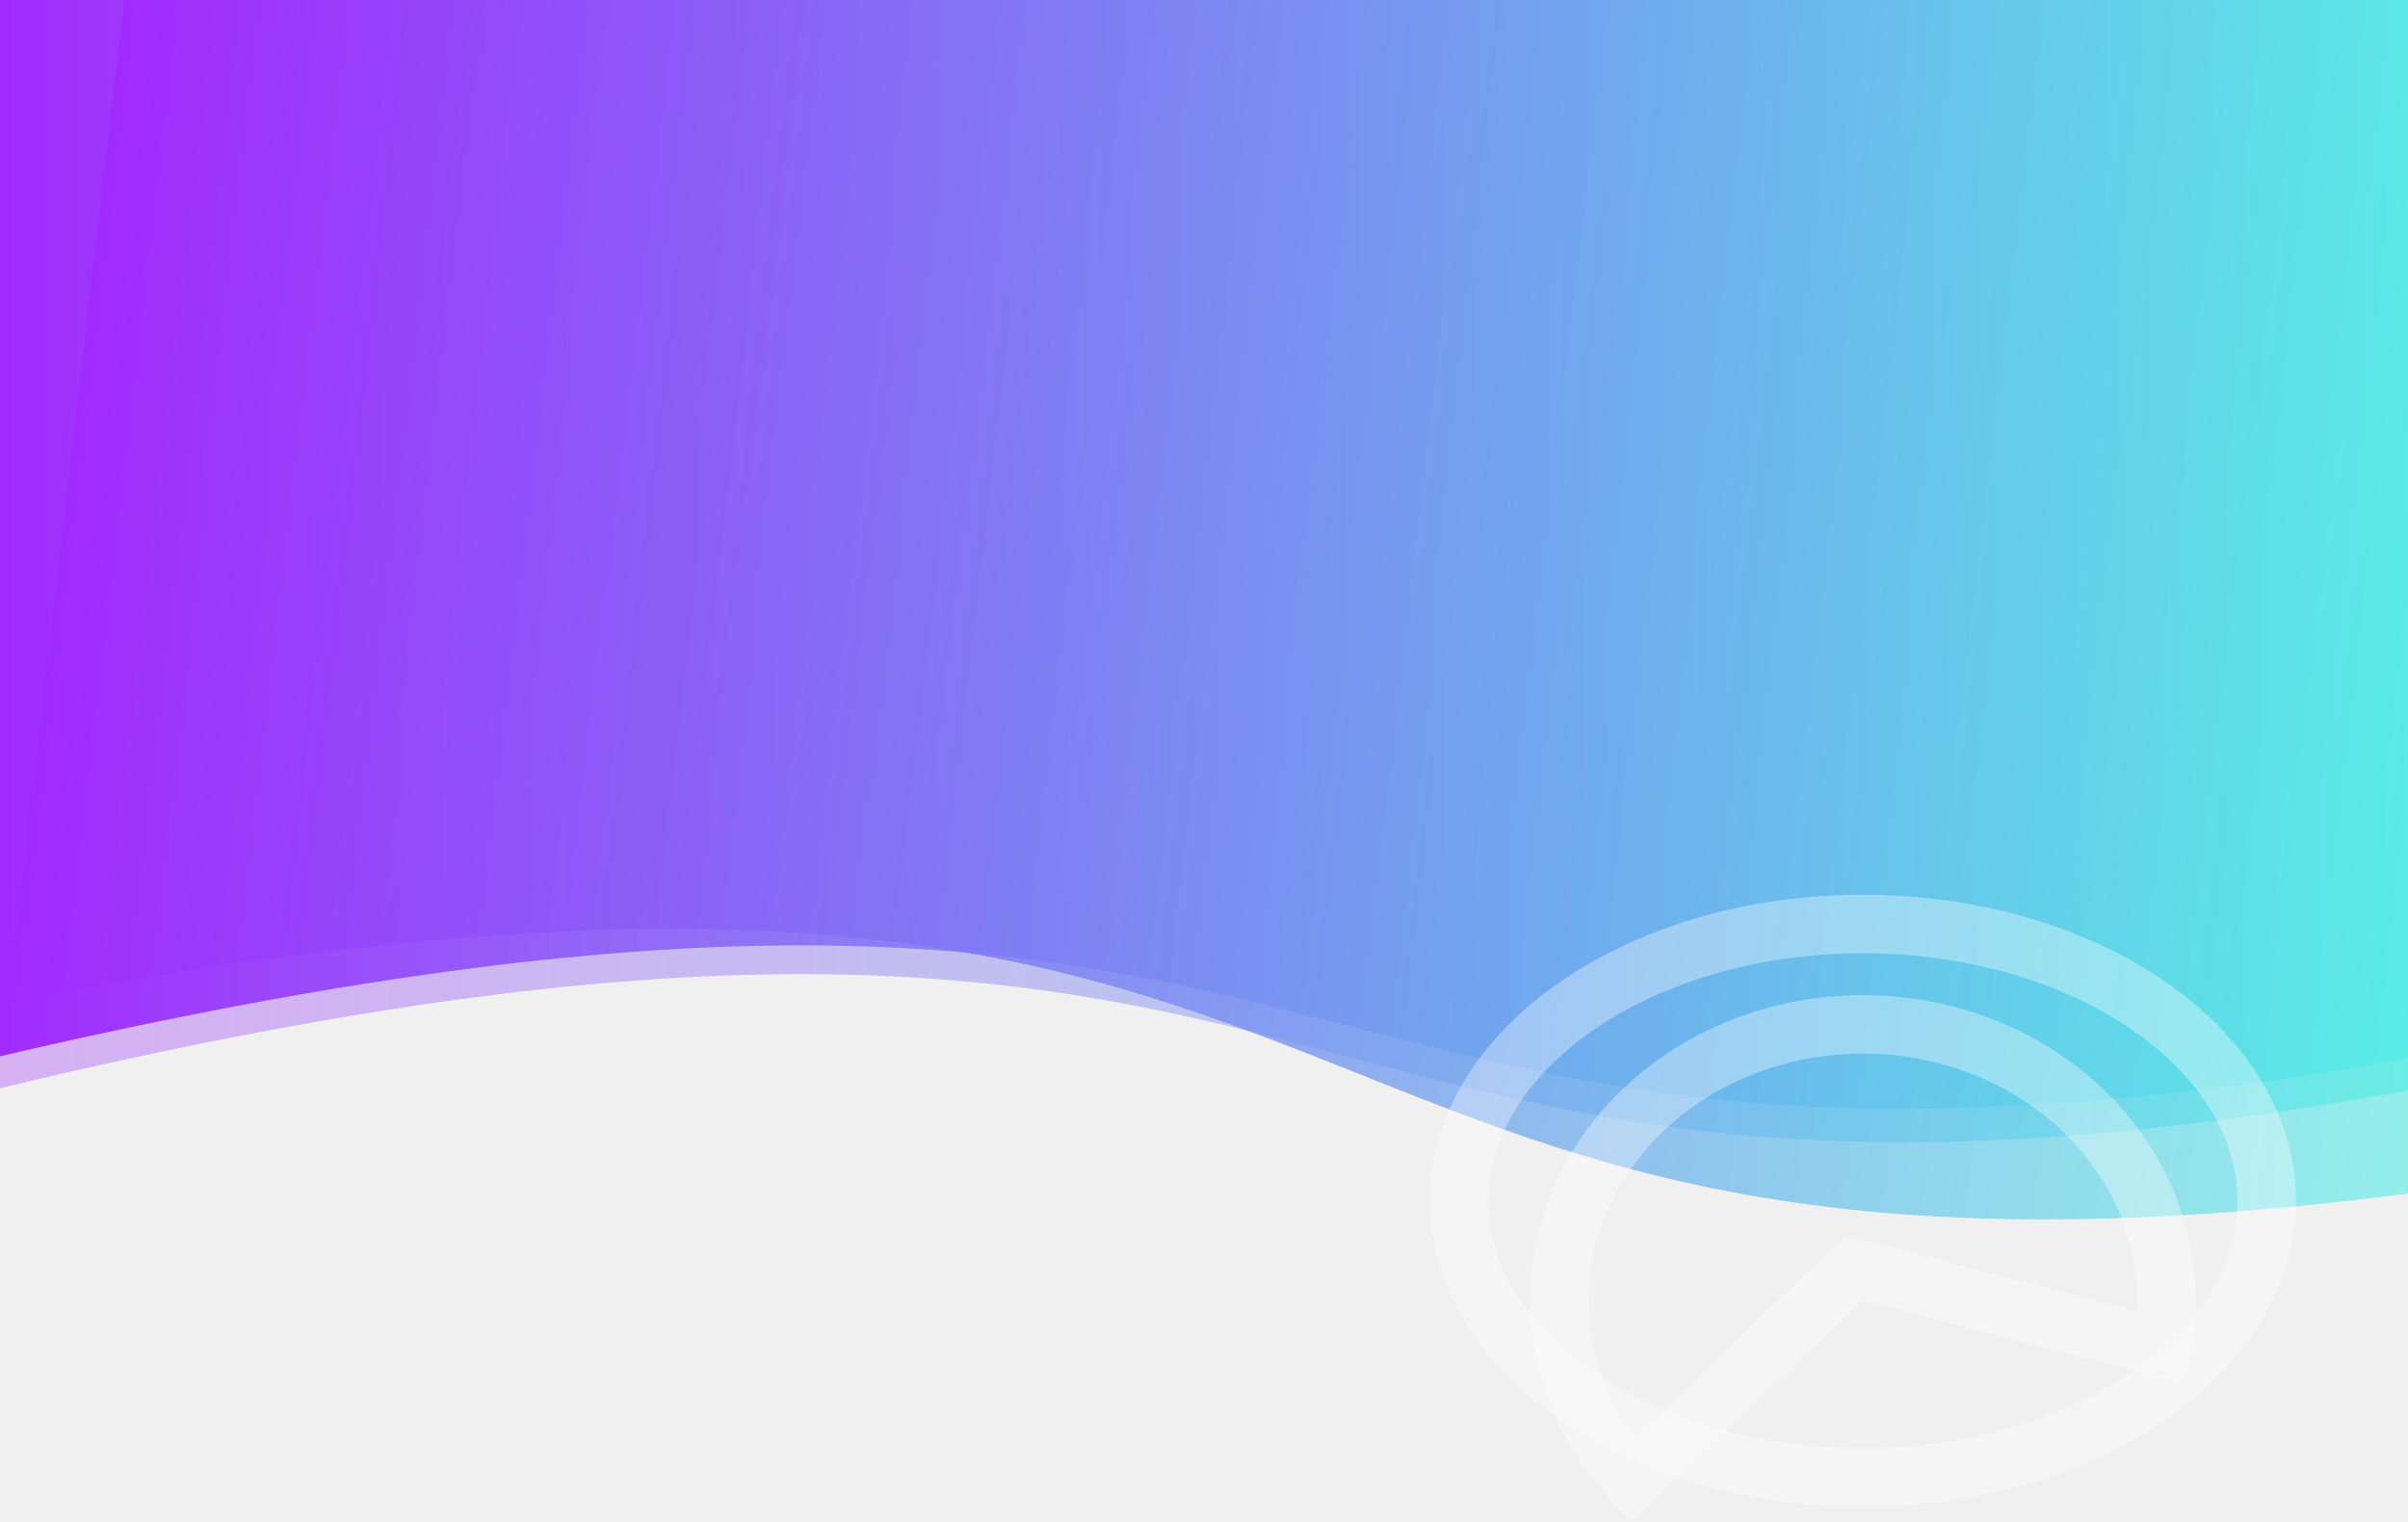
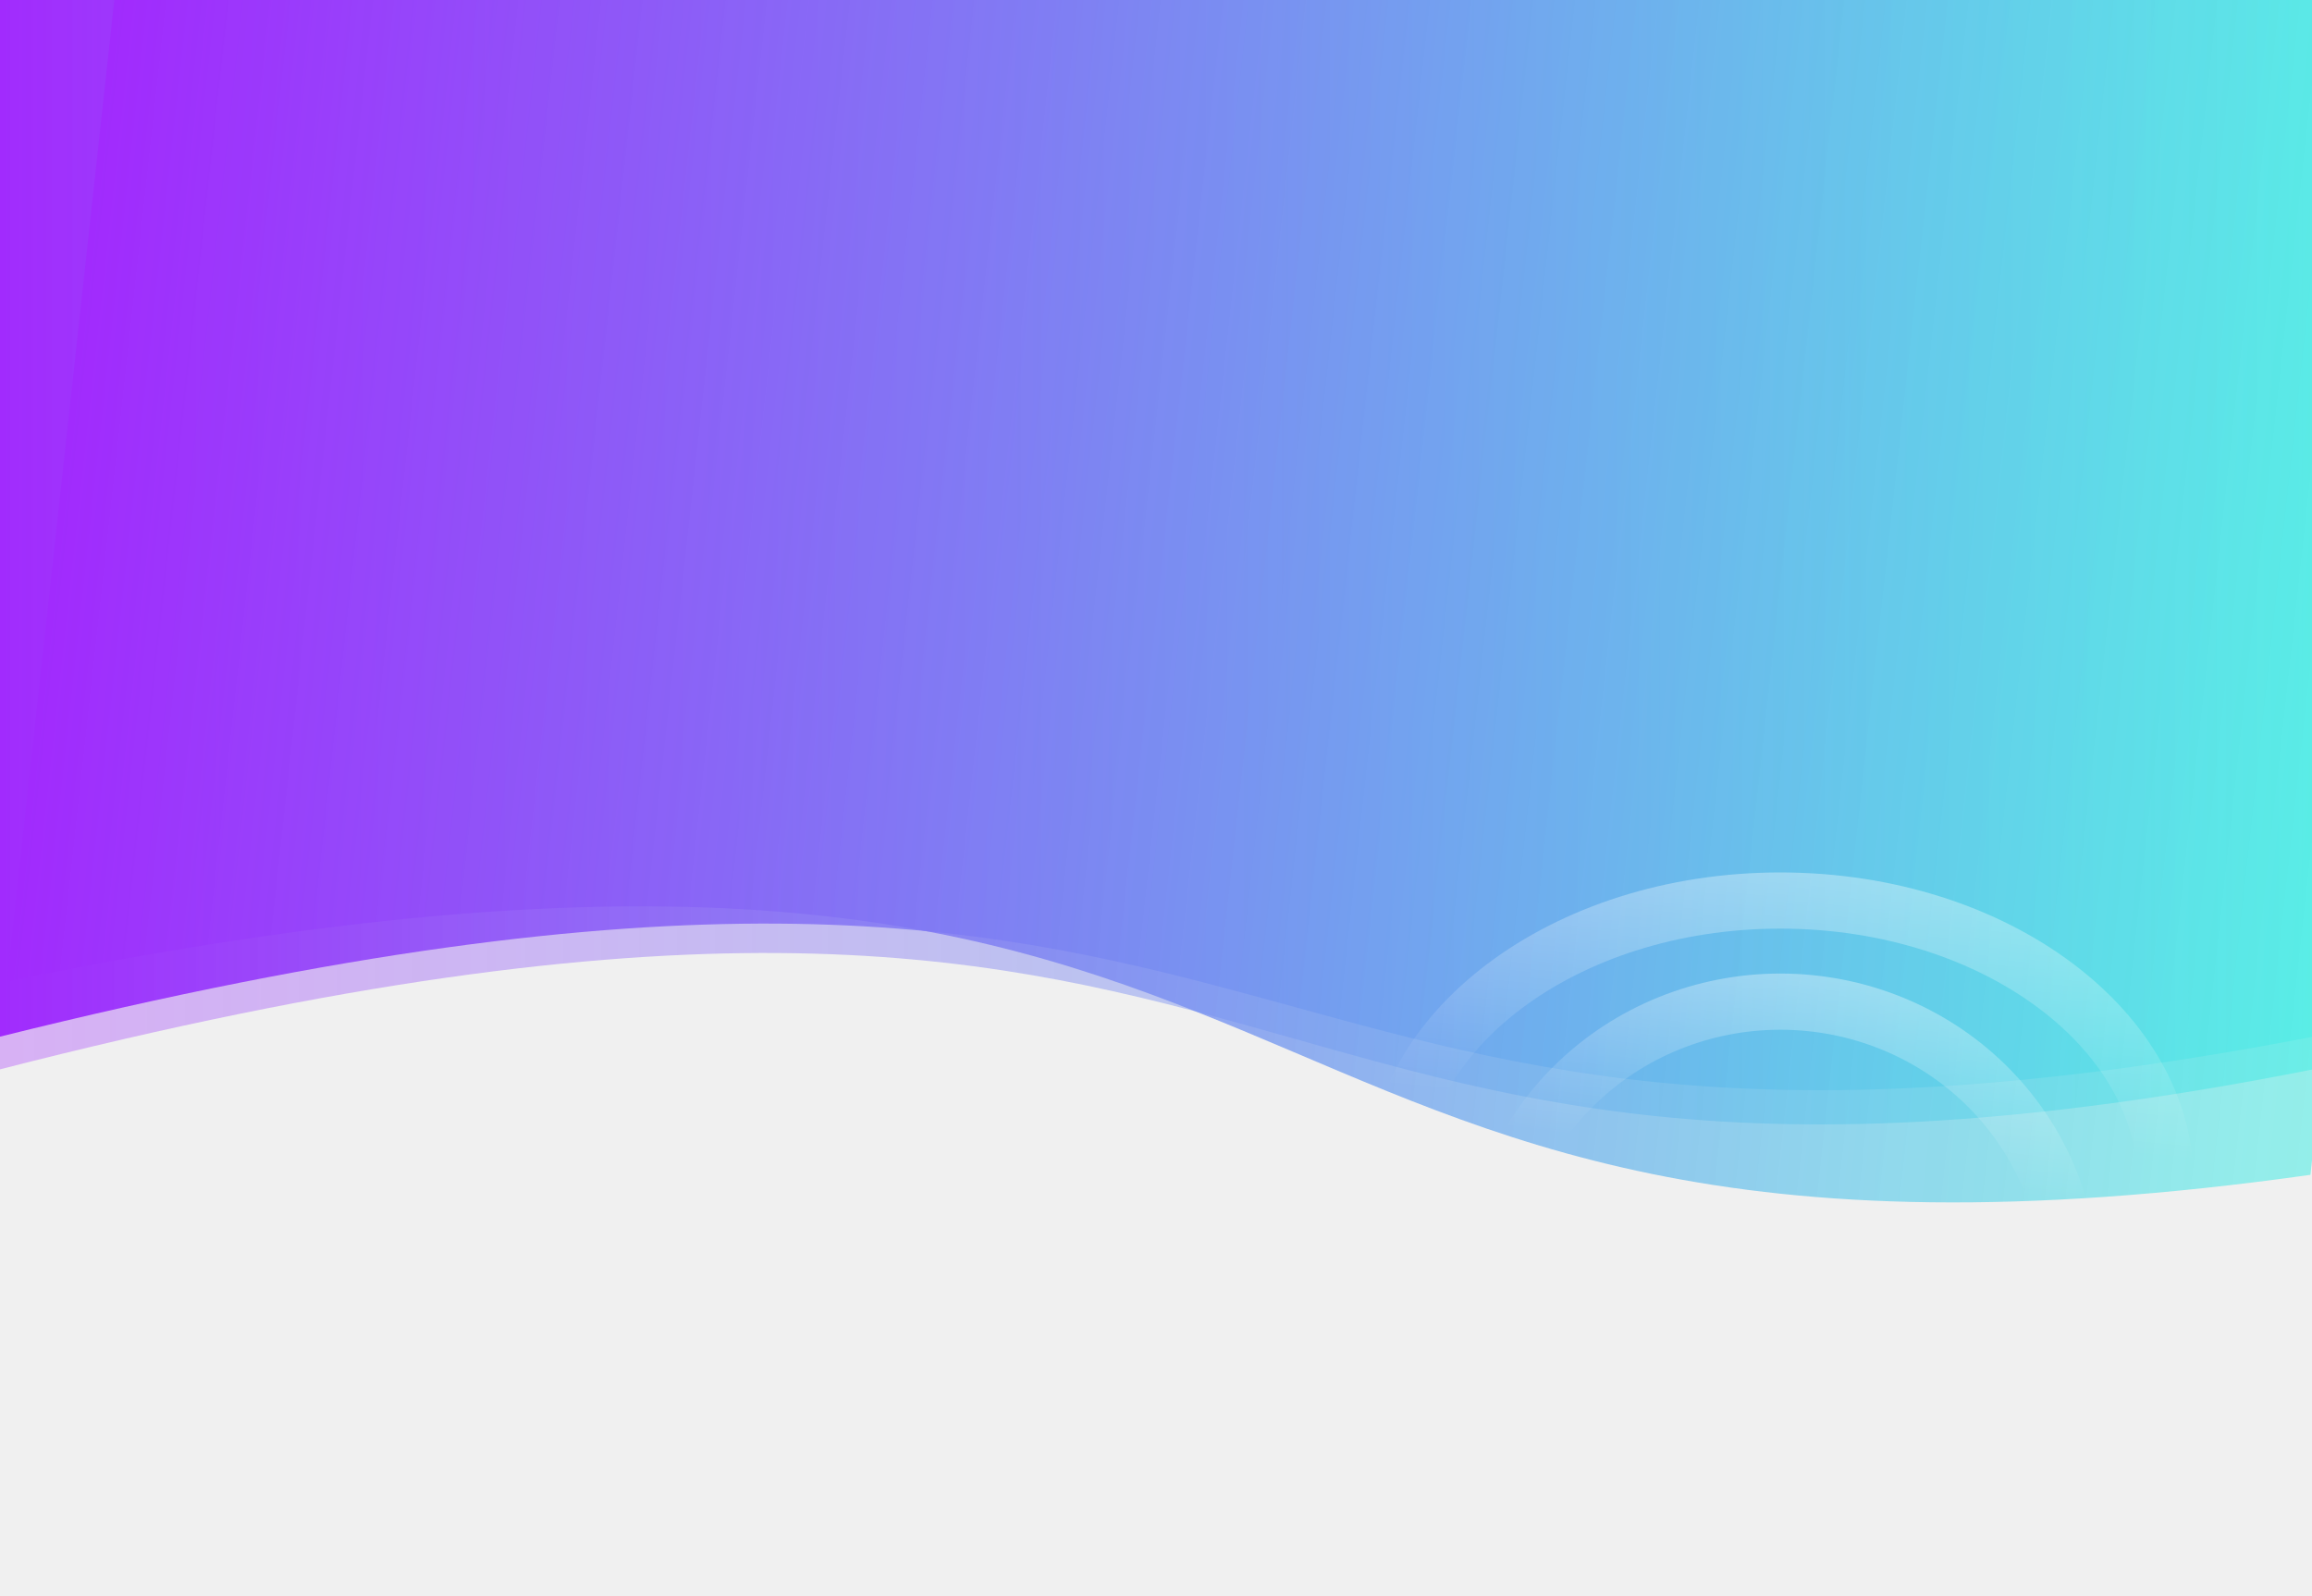
- <svg xmlns="http://www.w3.org/2000/svg" width="1440" height="910" viewBox="0 0 1440 910" fill="none">
-   <path d="M0 -32H1447V650.699C725.007 784.861 859.156 444.361 0 650.699V-32Z" fill="url(#paint0_linear_0_1)" />
-   <path d="M0 -32H1447V631.602C725.007 762.012 859.156 431.036 0 631.602V-32Z" fill="url(#paint1_linear_0_1)" />
-   <path d="M95.709 -183.958L1537 -70.462L1445.61 712.943C708.512 810.265 887.71 430.059 4.324 599.446L95.709 -183.958Z" fill="url(#paint2_linear_0_1)" />
-   <mask id="path-4-inside-1_0_1" fill="white">
-     <path d="M1305.4 827.464C1315.05 796.375 1315.52 763.494 1306.77 732.184C1298.02 700.873 1280.35 672.255 1255.59 649.258C1230.82 626.26 1199.84 609.708 1165.81 601.293C1131.78 592.878 1095.92 592.903 1061.9 601.365C1027.89 609.827 996.931 626.422 972.202 649.454C947.473 672.486 929.858 701.128 921.158 732.451C912.458 763.774 912.985 796.654 922.686 827.729C932.386 858.804 950.912 886.959 976.369 909.314L1114 777.5L1305.4 827.464Z" />
+ <svg xmlns="http://www.w3.org/2000/svg" width="1440" height="994" viewBox="0 0 1440 994" fill="none">
+   <path d="M0 -59.202H1440.82V666.104C721.909 808.639 855.485 446.888 0 666.104V-59.202Z" fill="url(#paint0_linear_1157_3389)" />
+   <path d="M0 -59.202H1440.82V645.751C721.909 784.286 855.485 432.687 0 645.751V-59.202Z" fill="url(#paint1_linear_1157_3389)" />
+   <path d="M95.273 -220L1530 -99.555L1439.03 731.816C705.285 835.097 883.668 431.612 4.304 611.37L95.273 -220Z" fill="url(#paint2_linear_1157_3389)" />
+   <mask id="path-4-inside-1_1157_3389" fill="white">
+     <path d="M1307.04 800.219C1307.04 748.825 1286.16 699.536 1248.99 663.194C1211.83 626.853 1161.42 606.437 1108.85 606.437C1056.29 606.437 1005.88 626.853 968.715 663.194C931.548 699.535 910.668 748.825 910.668 800.219L1108.85 800.219H1307.04Z" />
  </mask>
-   <path d="M1305.4 827.464C1315.05 796.375 1315.52 763.494 1306.77 732.184C1298.02 700.873 1280.35 672.255 1255.59 649.258C1230.82 626.26 1199.84 609.708 1165.81 601.293C1131.78 592.878 1095.92 592.903 1061.9 601.365C1027.89 609.827 996.931 626.422 972.202 649.454C947.473 672.486 929.858 701.128 921.158 732.451C912.458 763.774 912.985 796.654 922.686 827.729C932.386 858.804 950.912 886.959 976.369 909.314L1114 777.5L1305.4 827.464Z" stroke="white" stroke-opacity="0.35" stroke-width="70" mask="url(#path-4-inside-1_0_1)" />
-   <path d="M1355.5 718C1355.5 761.33 1330.67 802.283 1287.04 833.108C1243.46 863.902 1182.34 883.5 1114 883.5C1045.66 883.5 984.54 863.902 940.958 833.108C897.331 802.283 872.5 761.33 872.5 718C872.5 674.67 897.331 633.717 940.958 602.892C984.54 572.098 1045.66 552.5 1114 552.5C1182.34 552.5 1243.46 572.098 1287.04 602.892C1330.67 633.717 1355.5 674.67 1355.5 718Z" stroke="white" stroke-opacity="0.35" stroke-width="35" />
+   <path d="M1307.04 800.219C1307.04 748.825 1286.16 699.536 1248.99 663.194C1211.83 626.853 1161.42 606.437 1108.85 606.437C1056.29 606.437 1005.88 626.853 968.715 663.194C931.548 699.535 910.668 748.825 910.668 800.219L1108.85 800.219H1307.04Z" stroke="url(#paint3_linear_1157_3389)" stroke-opacity="0.35" stroke-width="70" mask="url(#path-4-inside-1_1157_3389)" />
+   <path d="M1349 737.24C1349 784.029 1323.82 827.706 1280.52 860.278C1237.2 892.856 1176.57 913.521 1108.85 913.521C1041.14 913.521 980.507 892.856 937.193 860.278C893.886 827.706 868.712 784.029 868.712 737.24C868.712 690.45 893.886 646.774 937.193 614.201C980.507 581.623 1041.14 560.958 1108.85 560.958C1176.57 560.958 1237.2 581.623 1280.52 614.201C1323.82 646.774 1349 690.45 1349 737.24Z" stroke="url(#paint4_linear_1157_3389)" stroke-opacity="0.35" stroke-width="35" />
  <defs>
-     <linearGradient id="paint0_linear_0_1" x1="0" y1="309.349" x2="1447" y2="309.349" gradientUnits="userSpaceOnUse">
+     <linearGradient id="paint0_linear_1157_3389" x1="0" y1="303.451" x2="1440.82" y2="303.451" gradientUnits="userSpaceOnUse">
      <stop stop-color="#A12BFD" stop-opacity="0.32" />
      <stop offset="1" stop-color="#4BEEE5" stop-opacity="0.56" />
    </linearGradient>
-     <linearGradient id="paint1_linear_0_1" x1="0" y1="299.801" x2="1447" y2="299.801" gradientUnits="userSpaceOnUse">
+     <linearGradient id="paint1_linear_1157_3389" x1="0" y1="293.274" x2="1440.82" y2="293.274" gradientUnits="userSpaceOnUse">
      <stop stop-color="#A12BFD" />
      <stop offset="1" stop-color="#4BEEE5" stop-opacity="0.56" />
    </linearGradient>
-     <linearGradient id="paint2_linear_0_1" x1="50.016" y1="207.744" x2="1485.02" y2="375.139" gradientUnits="userSpaceOnUse">
+     <linearGradient id="paint2_linear_1157_3389" x1="49.789" y1="195.685" x2="1480.56" y2="352.241" gradientUnits="userSpaceOnUse">
      <stop stop-color="#A12BFD" />
      <stop offset="1" stop-color="#4BEEE5" stop-opacity="0.56" />
    </linearGradient>
+     <linearGradient id="paint3_linear_1157_3389" x1="1108.85" y1="606.437" x2="1093.49" y2="722.981" gradientUnits="userSpaceOnUse">
+       <stop stop-color="white" />
+       <stop offset="1" stop-color="white" stop-opacity="0" />
+     </linearGradient>
+     <linearGradient id="paint4_linear_1157_3389" x1="1108.85" y1="543.458" x2="1094.33" y2="698.224" gradientUnits="userSpaceOnUse">
+       <stop stop-color="white" />
+       <stop offset="1" stop-color="white" stop-opacity="0" />
+     </linearGradient>
  </defs>
</svg>
